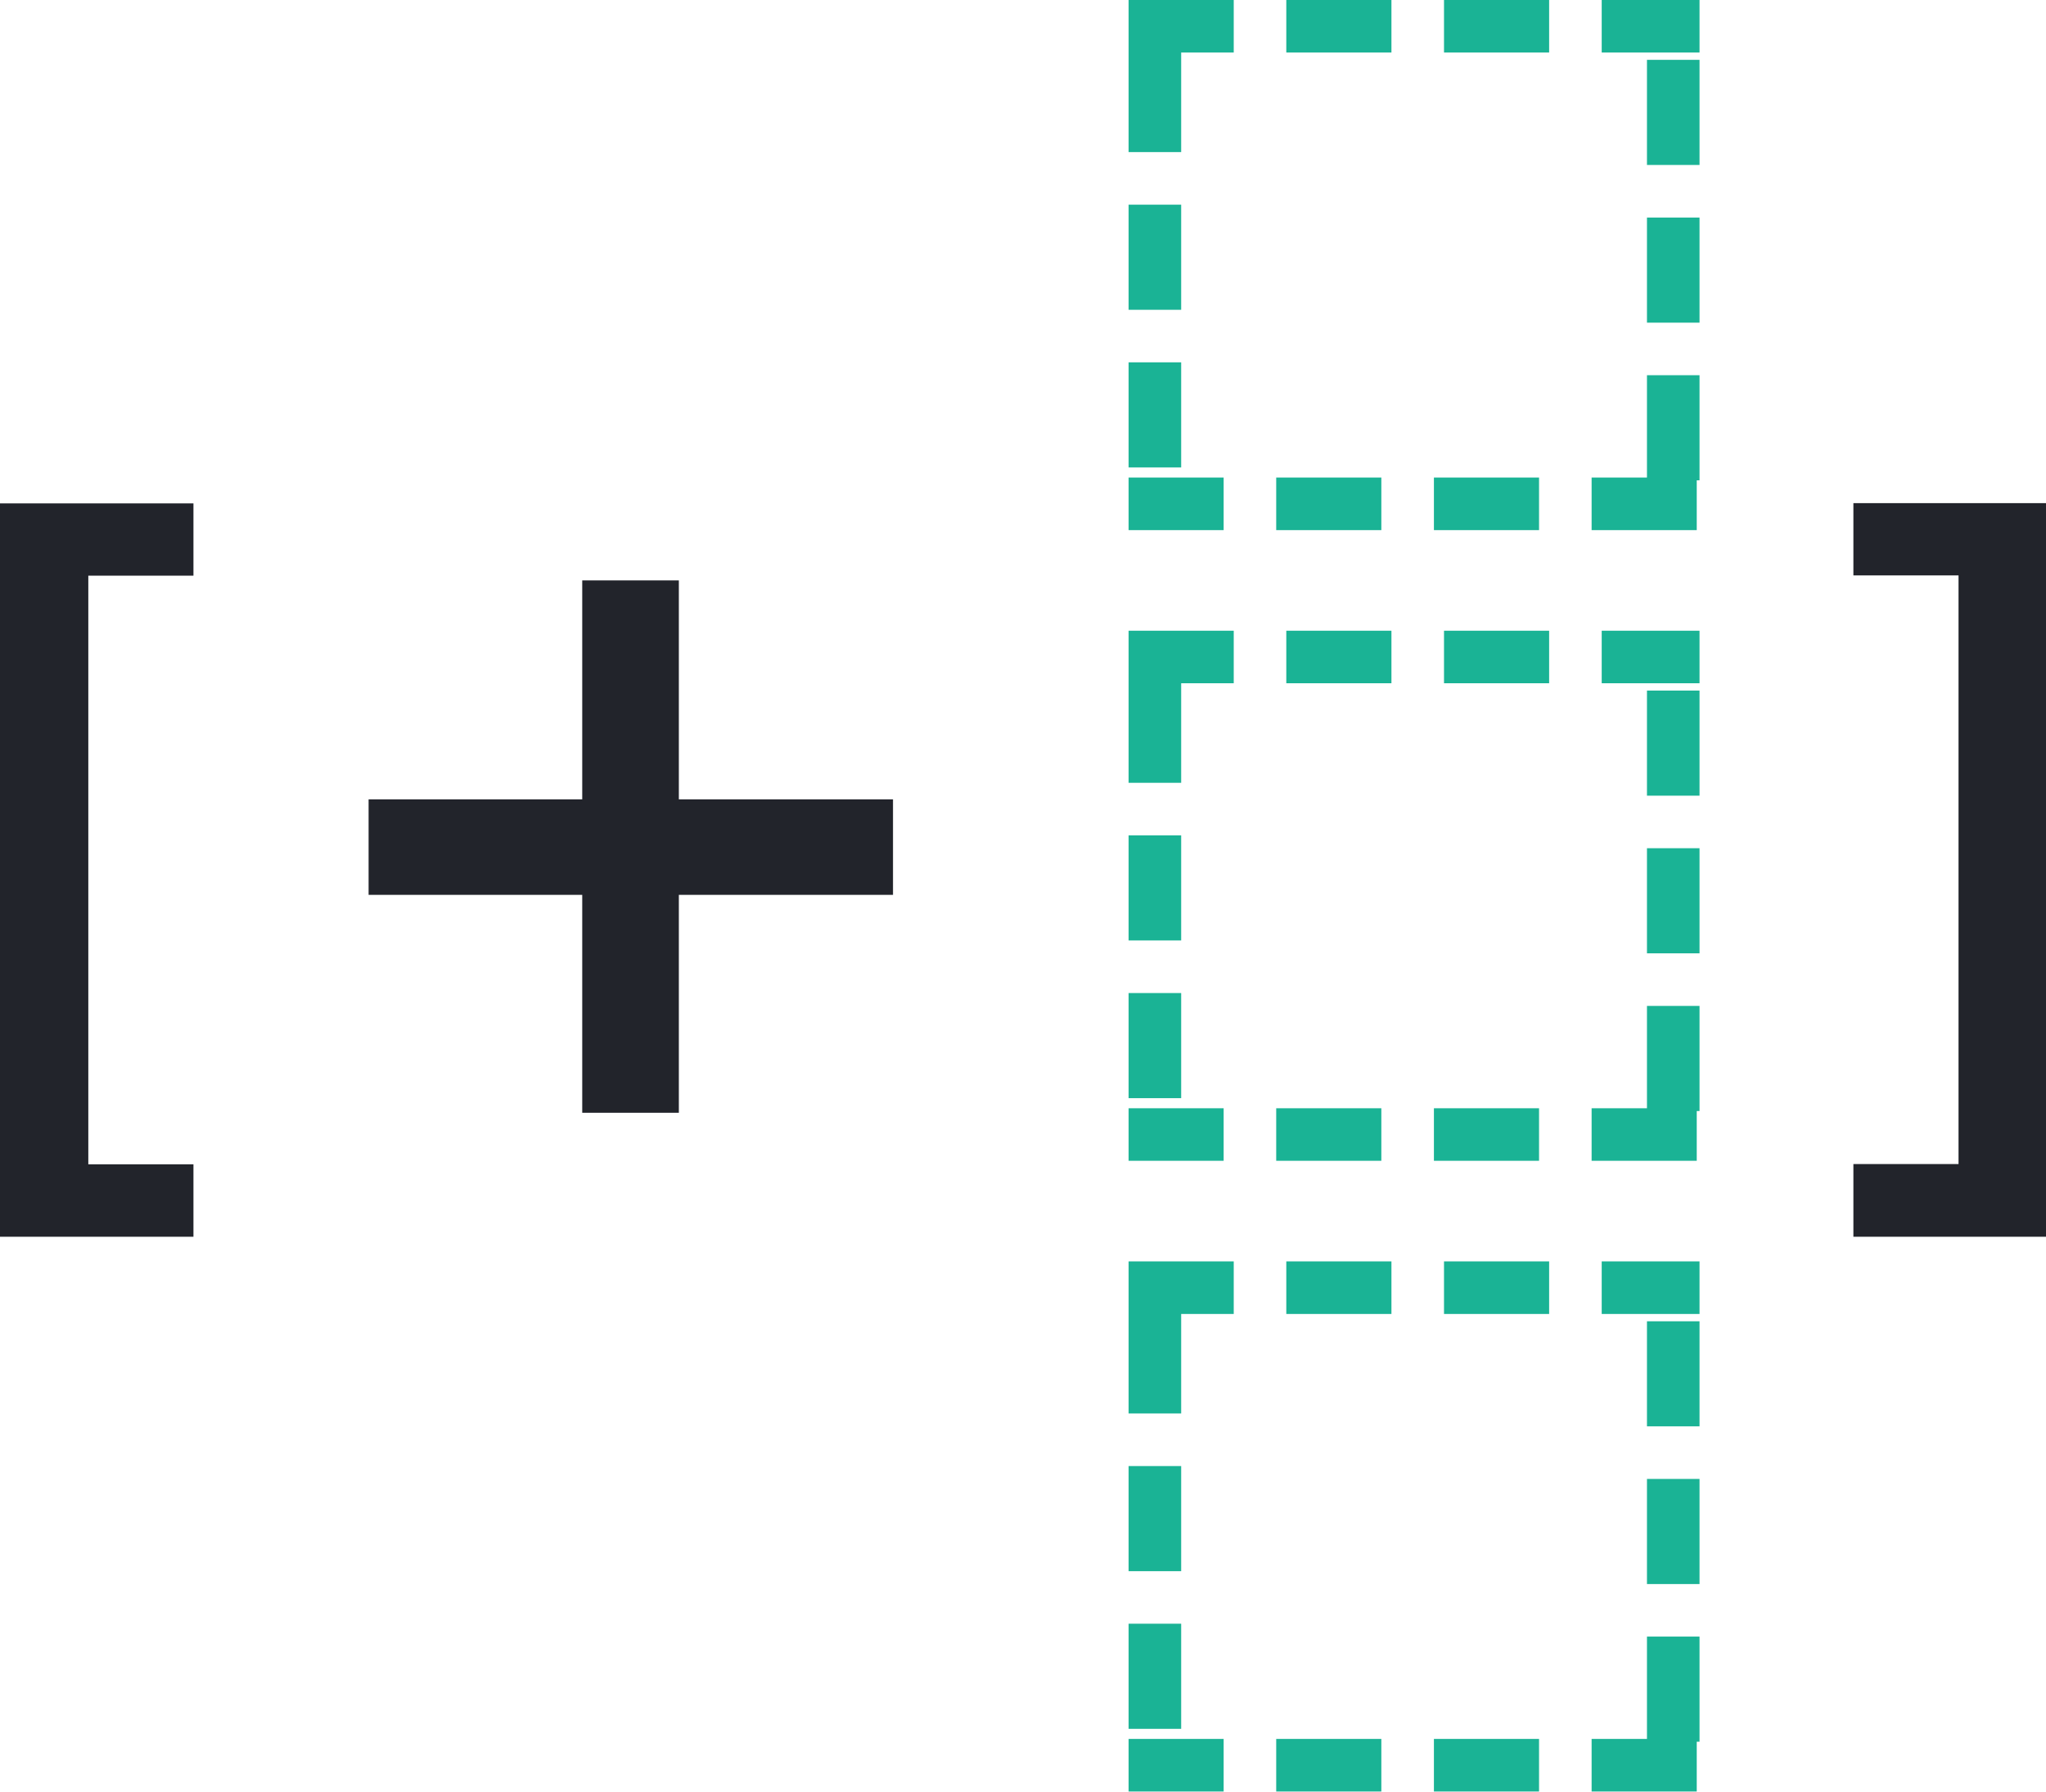
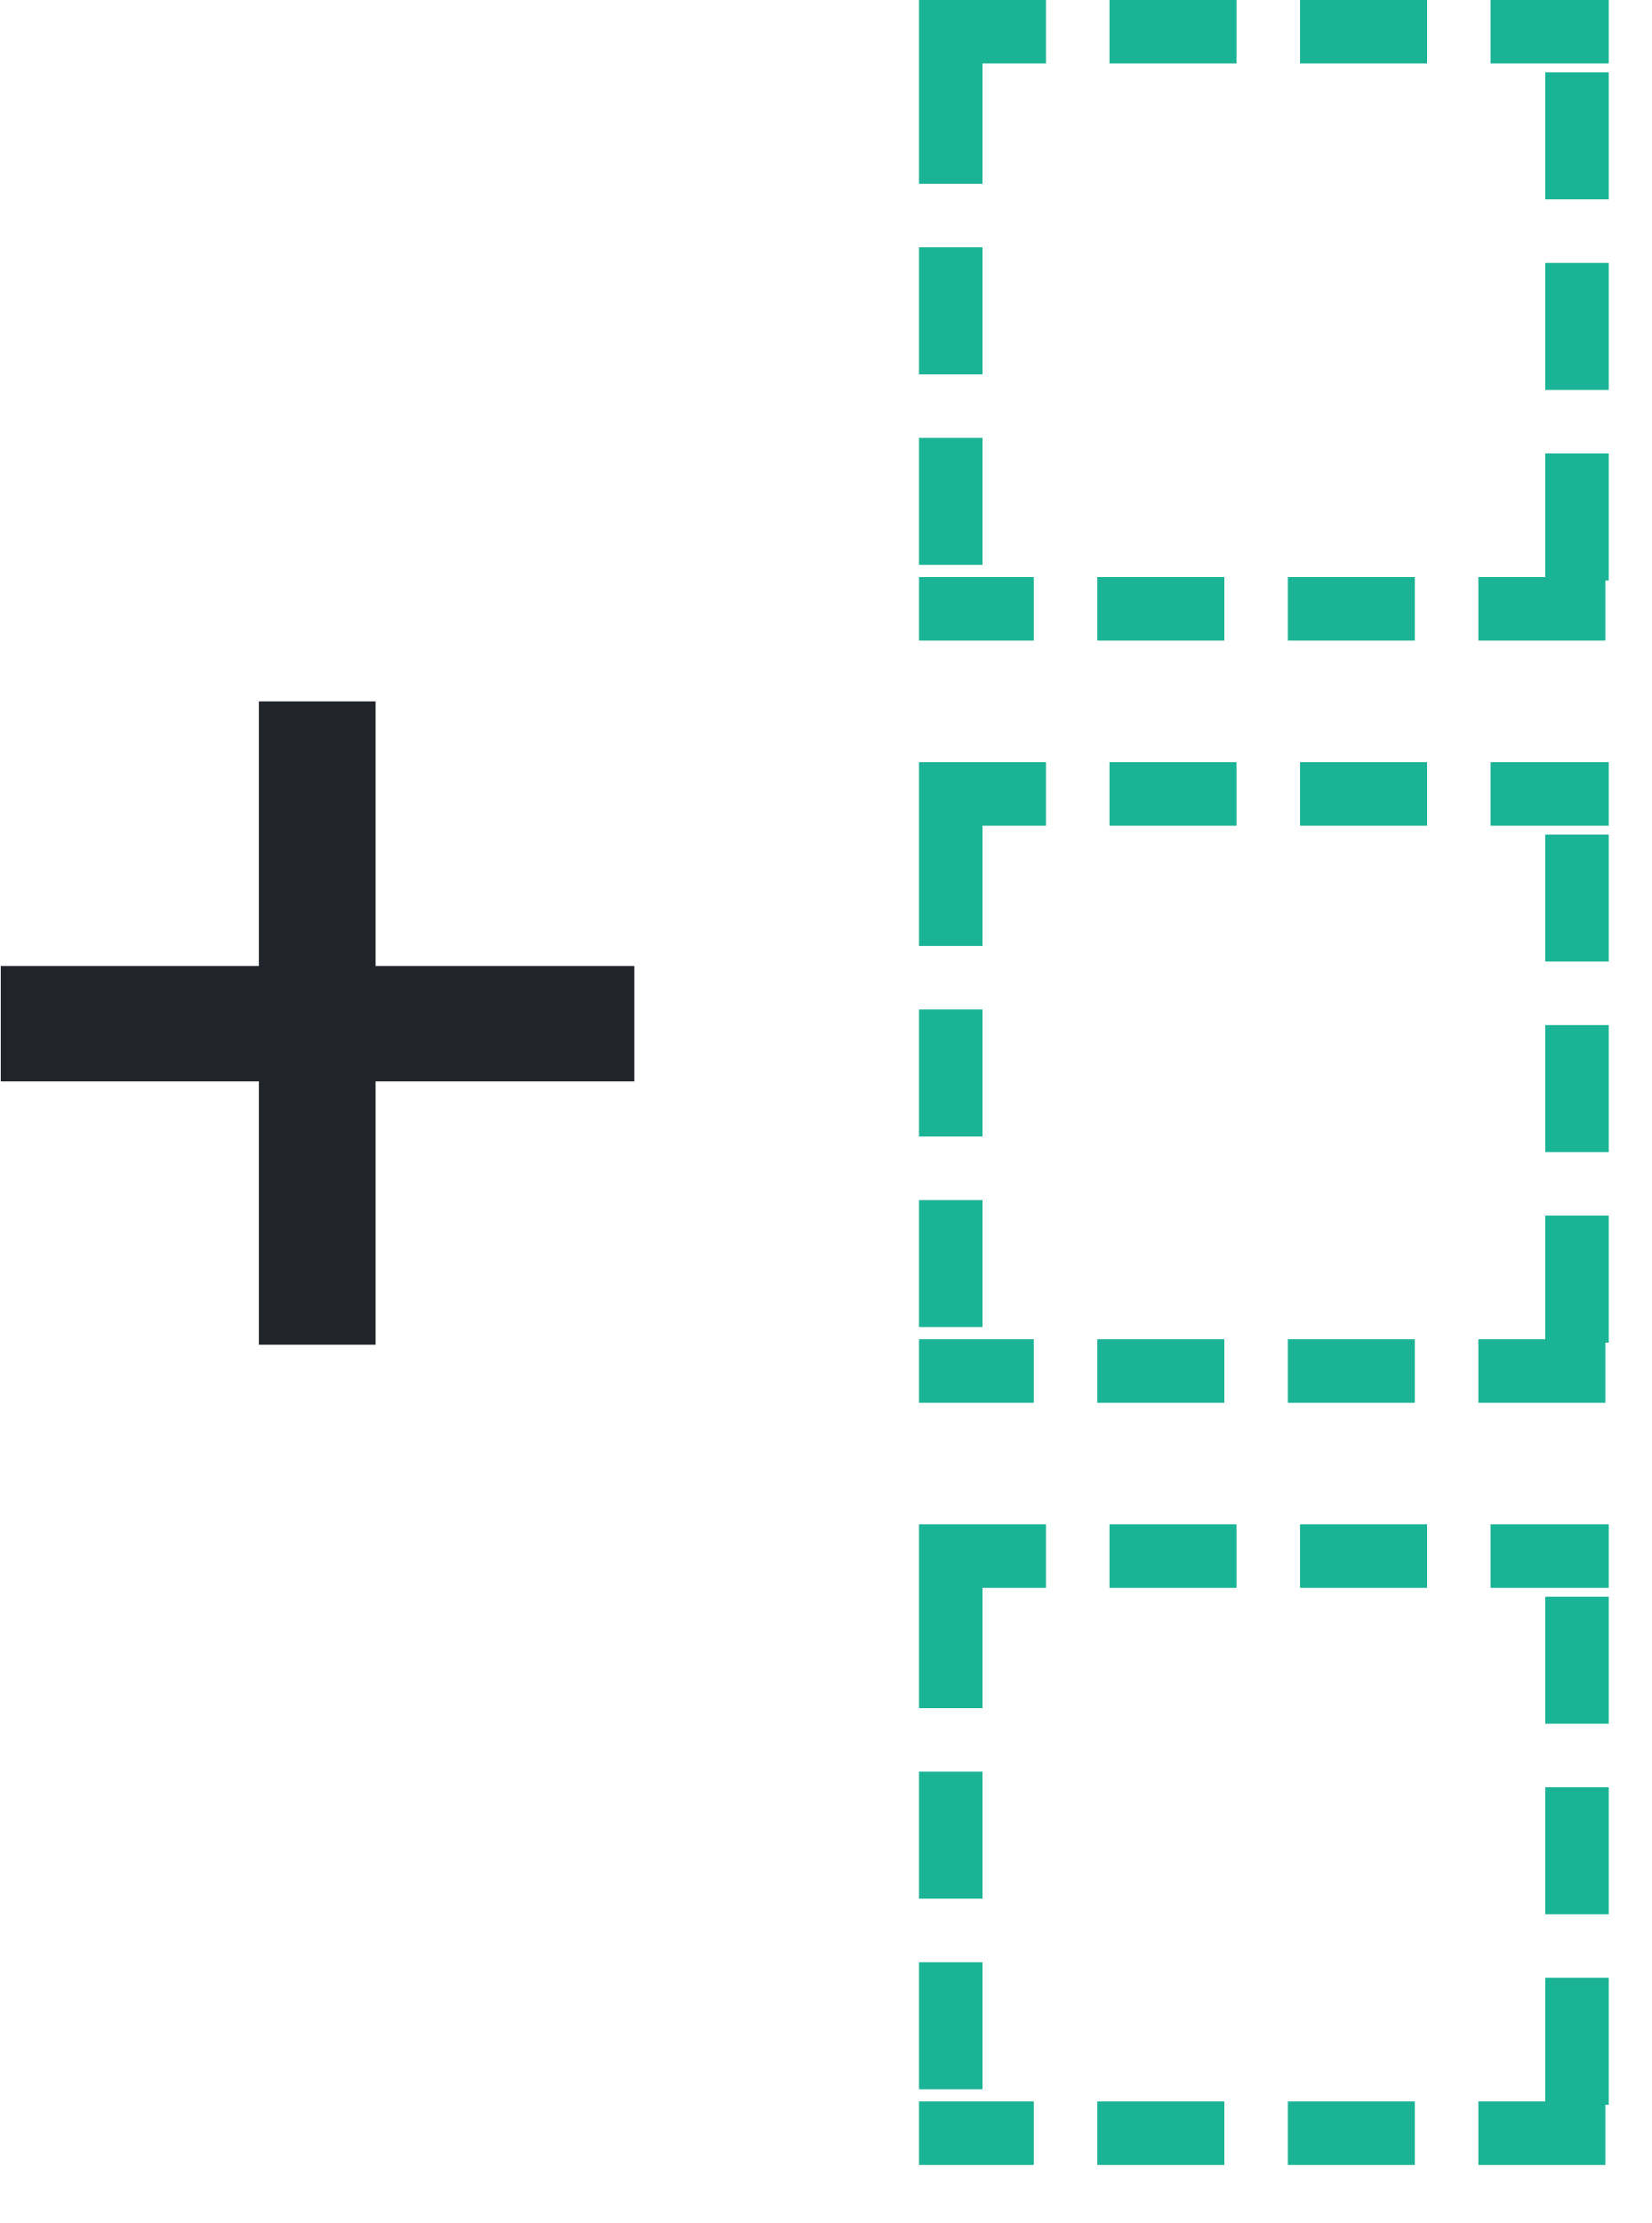
- <svg xmlns="http://www.w3.org/2000/svg" width="38.922" height="34.086" viewBox="0 0 38.922 34.086">
-   <g transform="translate(-857 -389)">
-     <path d="M-20.789,2.531h-3.68V-11.422h3.68v1.375h-2v11.2h2ZM10.789,1.148h2v-11.2h-2v-1.375h3.664V2.531H10.789Z" transform="translate(881.469 410)" fill="#22242b" />
-     <g transform="translate(878.47 413)" fill="none" stroke-dasharray="2 1">
-       <path d="M0,0H10.861V10.086H0Z" stroke="none" />
-       <path d="M 3.814697265625e-06 -9.5367431640625e-07 L 2 -9.5367431640625e-07 L 2 1 L 1 1 L 1 2.894 L 3.814697265625e-06 2.894 L 3.814697265625e-06 -9.5367431640625e-07 Z M 3 -9.5367431640625e-07 L 5 -9.5367431640625e-07 L 5 1 L 3 1 L 3 -9.5367431640625e-07 Z M 6 -9.5367431640625e-07 L 8 -9.5367431640625e-07 L 8 1 L 6 1 L 6 -9.5367431640625e-07 Z M 9 -9.5367431640625e-07 L 10.861 -9.5367431640625e-07 L 10.861 1 L 9 1 L 9 -9.5367431640625e-07 Z M 9.861 1.139 L 10.861 1.139 C 10.861 1.139 10.861 3.139 10.861 3.139 L 9.861 3.139 L 9.861 1.139 Z M 9.861 4.139 L 10.861 4.139 C 10.861 4.139 10.861 6.139 10.861 6.139 L 9.861 6.139 L 9.861 4.139 Z M 9.861 7.139 L 10.861 7.139 C 10.861 7.139 10.861 9.139 10.861 9.139 L 10.808 9.139 L 10.808 10.086 C 10.808 10.086 8.808 10.086 8.808 10.086 L 8.808 9.086 L 9.861 9.086 L 9.861 7.139 Z M 5.808 9.086 L 7.808 9.086 L 7.808 10.086 C 7.808 10.086 5.808 10.086 5.808 10.086 L 5.808 9.086 Z M 2.808 9.086 L 4.808 9.086 L 4.808 10.086 C 4.808 10.086 2.808 10.086 2.808 10.086 L 2.808 9.086 Z M 3.814697265625e-06 9.086 L 1.808 9.086 L 1.808 10.086 C 1.808 10.086 3.814697265625e-06 10.086 3.814697265625e-06 10.086 L 3.814697265625e-06 9.086 Z M 3.814697265625e-06 6.894 L 1 6.894 L 1 8.894 L 3.814697265625e-06 8.894 L 3.814697265625e-06 6.894 Z M 3.814697265625e-06 3.894 L 1 3.894 L 1 5.894 L 3.814697265625e-06 5.894 L 3.814697265625e-06 3.894 Z" stroke="none" fill="#1ab395" />
+ <svg xmlns="http://www.w3.org/2000/svg" width="26px" height="35px" viewBox="0 0 26 35" version="1.1">
+   <g id="Page-1" stroke="none" stroke-width="1" fill="none" fill-rule="evenodd">
+     <g id="1006" transform="translate(0.012, -0.000001)">
+       <g id="Group" transform="translate(14.458, 24)">
+         <polygon id="Path" points="0 9.53674316e-07 10.861 9.53674316e-07 10.861 10.086 0 10.086" />
+         <path d="M3.81469727e-06,0 L2,0 L2,1 L1,1 L1,2.894 L3.81469727e-06,2.894 L3.81469727e-06,0 Z M3,0 L5,0 L5,1 L3,1 L3,0 Z M6,0 L8,0 L8,1 L6,1 L6,0 Z M9,0 L10.861,0 L10.861,1 L9,1 L9,0 Z M9.861,1.139 L10.861,1.139 C10.861,1.139 10.861,3.139 10.861,3.139 L9.861,3.139 L9.861,1.139 Z M9.861,4.139 L10.861,4.139 C10.861,4.139 10.861,6.139 10.861,6.139 L9.861,6.139 L9.861,4.139 Z M9.861,7.139 L10.861,7.139 C10.861,7.139 10.861,9.139 10.861,9.139 L10.808,9.139 L10.808,10.086 C10.808,10.086 8.808,10.086 8.808,10.086 L8.808,9.086 L9.861,9.086 L9.861,7.139 Z M5.808,9.086 L7.808,9.086 L7.808,10.086 C7.808,10.086 5.808,10.086 5.808,10.086 L5.808,9.086 Z M2.808,9.086 L4.808,9.086 L4.808,10.086 C4.808,10.086 2.808,10.086 2.808,10.086 L2.808,9.086 Z M3.81469727e-06,9.086 L1.808,9.086 L1.808,10.086 C1.808,10.086 3.81469727e-06,10.086 3.81469727e-06,10.086 L3.81469727e-06,9.086 Z M3.81469727e-06,6.894 L1,6.894 L1,8.894 L3.81469727e-06,8.894 L3.81469727e-06,6.894 Z M3.81469727e-06,3.894 L1,3.894 L1,5.894 L3.81469727e-06,5.894 L3.81469727e-06,3.894 Z" id="Shape" fill="#1AB395" fill-rule="nonzero" />
+       </g>
+       <g id="Group" transform="translate(14.458, 12)">
+         <polygon id="Path" points="0 9.53674316e-07 10.861 9.53674316e-07 10.861 10.086 0 10.086" />
+         <path d="M3.81469727e-06,0 L2,0 L2,1 L1,1 L1,2.894 L3.81469727e-06,2.894 L3.81469727e-06,0 Z M3,0 L5,0 L5,1 L3,1 L3,0 Z M6,0 L8,0 L8,1 L6,1 L6,0 Z M9,0 L10.861,0 L10.861,1 L9,1 L9,0 Z M9.861,1.139 L10.861,1.139 C10.861,1.139 10.861,3.139 10.861,3.139 L9.861,3.139 L9.861,1.139 Z M9.861,4.139 L10.861,4.139 C10.861,4.139 10.861,6.139 10.861,6.139 L9.861,6.139 L9.861,4.139 Z M9.861,7.139 L10.861,7.139 C10.861,7.139 10.861,9.139 10.861,9.139 L10.808,9.139 L10.808,10.086 C10.808,10.086 8.808,10.086 8.808,10.086 L8.808,9.086 L9.861,9.086 L9.861,7.139 Z M5.808,9.086 L7.808,9.086 L7.808,10.086 C7.808,10.086 5.808,10.086 5.808,10.086 L5.808,9.086 Z M2.808,9.086 L4.808,9.086 L4.808,10.086 C4.808,10.086 2.808,10.086 2.808,10.086 L2.808,9.086 Z M3.81469727e-06,9.086 L1.808,9.086 L1.808,10.086 C1.808,10.086 3.81469727e-06,10.086 3.81469727e-06,10.086 L3.81469727e-06,9.086 Z M3.81469727e-06,6.894 L1,6.894 L1,8.894 L3.81469727e-06,8.894 L3.81469727e-06,6.894 Z M3.81469727e-06,3.894 L1,3.894 L1,5.894 L3.81469727e-06,5.894 L3.81469727e-06,3.894 Z" id="Shape" fill="#1AB395" fill-rule="nonzero" />
+       </g>
+       <g id="Group" transform="translate(14.458, 0)">
+         <polygon id="Path" points="0 9.53674316e-07 10.861 9.53674316e-07 10.861 10.086 0 10.086" />
+         <path d="M3.81469727e-06,0 L2,0 L2,1 L1,1 L1,2.894 L3.81469727e-06,2.894 L3.81469727e-06,0 Z M3,0 L5,0 L5,1 L3,1 L3,0 Z M6,0 L8,0 L8,1 L6,1 L6,0 Z M9,0 L10.861,0 L10.861,1 L9,1 L9,0 Z M9.861,1.139 L10.861,1.139 C10.861,1.139 10.861,3.139 10.861,3.139 L9.861,3.139 L9.861,1.139 Z M9.861,4.139 L10.861,4.139 C10.861,4.139 10.861,6.139 10.861,6.139 L9.861,6.139 L9.861,4.139 Z M9.861,7.139 L10.861,7.139 C10.861,7.139 10.861,9.139 10.861,9.139 L10.808,9.139 L10.808,10.086 C10.808,10.086 8.808,10.086 8.808,10.086 L8.808,9.086 L9.861,9.086 L9.861,7.139 Z M5.808,9.086 L7.808,9.086 L7.808,10.086 C7.808,10.086 5.808,10.086 5.808,10.086 L5.808,9.086 Z M2.808,9.086 L4.808,9.086 L4.808,10.086 C4.808,10.086 2.808,10.086 2.808,10.086 L2.808,9.086 Z M3.81469727e-06,9.086 L1.808,9.086 L1.808,10.086 C1.808,10.086 3.81469727e-06,10.086 3.81469727e-06,10.086 L3.81469727e-06,9.086 Z M3.81469727e-06,6.894 L1,6.894 L1,8.894 L3.81469727e-06,8.894 L3.81469727e-06,6.894 Z M3.81469727e-06,3.894 L1,3.894 L1,5.894 L3.81469727e-06,5.894 L3.81469727e-06,3.894 Z" id="Shape" fill="#1AB395" fill-rule="nonzero" />
+       </g>
+       <polygon id="Path" fill="#22242B" fill-rule="nonzero" points="4.064 17.026 0 17.026 0 15.209 4.064 15.209 4.064 11.043 5.902 11.043 5.902 15.209 9.976 15.209 9.976 17.026 5.902 17.026 5.902 21.172 4.064 21.172" />
    </g>
-     <g transform="translate(878.47 401)" fill="none" stroke-dasharray="2 1">
-       <path d="M0,0H10.861V10.086H0Z" stroke="none" />
-       <path d="M 3.814697265625e-06 -9.5367431640625e-07 L 2 -9.5367431640625e-07 L 2 1 L 1 1 L 1 2.894 L 3.814697265625e-06 2.894 L 3.814697265625e-06 -9.5367431640625e-07 Z M 3 -9.5367431640625e-07 L 5 -9.5367431640625e-07 L 5 1 L 3 1 L 3 -9.5367431640625e-07 Z M 6 -9.5367431640625e-07 L 8 -9.5367431640625e-07 L 8 1 L 6 1 L 6 -9.5367431640625e-07 Z M 9 -9.5367431640625e-07 L 10.861 -9.5367431640625e-07 L 10.861 1 L 9 1 L 9 -9.5367431640625e-07 Z M 9.861 1.139 L 10.861 1.139 C 10.861 1.139 10.861 3.139 10.861 3.139 L 9.861 3.139 L 9.861 1.139 Z M 9.861 4.139 L 10.861 4.139 C 10.861 4.139 10.861 6.139 10.861 6.139 L 9.861 6.139 L 9.861 4.139 Z M 9.861 7.139 L 10.861 7.139 C 10.861 7.139 10.861 9.139 10.861 9.139 L 10.808 9.139 L 10.808 10.086 C 10.808 10.086 8.808 10.086 8.808 10.086 L 8.808 9.086 L 9.861 9.086 L 9.861 7.139 Z M 5.808 9.086 L 7.808 9.086 L 7.808 10.086 C 7.808 10.086 5.808 10.086 5.808 10.086 L 5.808 9.086 Z M 2.808 9.086 L 4.808 9.086 L 4.808 10.086 C 4.808 10.086 2.808 10.086 2.808 10.086 L 2.808 9.086 Z M 3.814697265625e-06 9.086 L 1.808 9.086 L 1.808 10.086 C 1.808 10.086 3.814697265625e-06 10.086 3.814697265625e-06 10.086 L 3.814697265625e-06 9.086 Z M 3.814697265625e-06 6.894 L 1 6.894 L 1 8.894 L 3.814697265625e-06 8.894 L 3.814697265625e-06 6.894 Z M 3.814697265625e-06 3.894 L 1 3.894 L 1 5.894 L 3.814697265625e-06 5.894 L 3.814697265625e-06 3.894 Z" stroke="none" fill="#1ab395" />
-     </g>
-     <g transform="translate(878.47 389)" fill="none" stroke-dasharray="2 1">
-       <path d="M0,0H10.861V10.086H0Z" stroke="none" />
-       <path d="M 3.814697265625e-06 -9.5367431640625e-07 L 2 -9.5367431640625e-07 L 2 1 L 1 1 L 1 2.894 L 3.814697265625e-06 2.894 L 3.814697265625e-06 -9.5367431640625e-07 Z M 3 -9.5367431640625e-07 L 5 -9.5367431640625e-07 L 5 1 L 3 1 L 3 -9.5367431640625e-07 Z M 6 -9.5367431640625e-07 L 8 -9.5367431640625e-07 L 8 1 L 6 1 L 6 -9.5367431640625e-07 Z M 9 -9.5367431640625e-07 L 10.861 -9.5367431640625e-07 L 10.861 1 L 9 1 L 9 -9.5367431640625e-07 Z M 9.861 1.139 L 10.861 1.139 C 10.861 1.139 10.861 3.139 10.861 3.139 L 9.861 3.139 L 9.861 1.139 Z M 9.861 4.139 L 10.861 4.139 C 10.861 4.139 10.861 6.139 10.861 6.139 L 9.861 6.139 L 9.861 4.139 Z M 9.861 7.139 L 10.861 7.139 C 10.861 7.139 10.861 9.139 10.861 9.139 L 10.808 9.139 L 10.808 10.086 C 10.808 10.086 8.808 10.086 8.808 10.086 L 8.808 9.086 L 9.861 9.086 L 9.861 7.139 Z M 5.808 9.086 L 7.808 9.086 L 7.808 10.086 C 7.808 10.086 5.808 10.086 5.808 10.086 L 5.808 9.086 Z M 2.808 9.086 L 4.808 9.086 L 4.808 10.086 C 4.808 10.086 2.808 10.086 2.808 10.086 L 2.808 9.086 Z M 3.814697265625e-06 9.086 L 1.808 9.086 L 1.808 10.086 C 1.808 10.086 3.814697265625e-06 10.086 3.814697265625e-06 10.086 L 3.814697265625e-06 9.086 Z M 3.814697265625e-06 6.894 L 1 6.894 L 1 8.894 L 3.814697265625e-06 8.894 L 3.814697265625e-06 6.894 Z M 3.814697265625e-06 3.894 L 1 3.894 L 1 5.894 L 3.814697265625e-06 5.894 L 3.814697265625e-06 3.894 Z" stroke="none" fill="#1ab395" />
-     </g>
-     <path d="M.248-3.54H-3.816V-5.357H.248V-9.523H2.086v4.166H6.16V-3.54H2.086V.606H.248Z" transform="translate(867.828 409.566)" fill="#22242b" />
  </g>
</svg>
